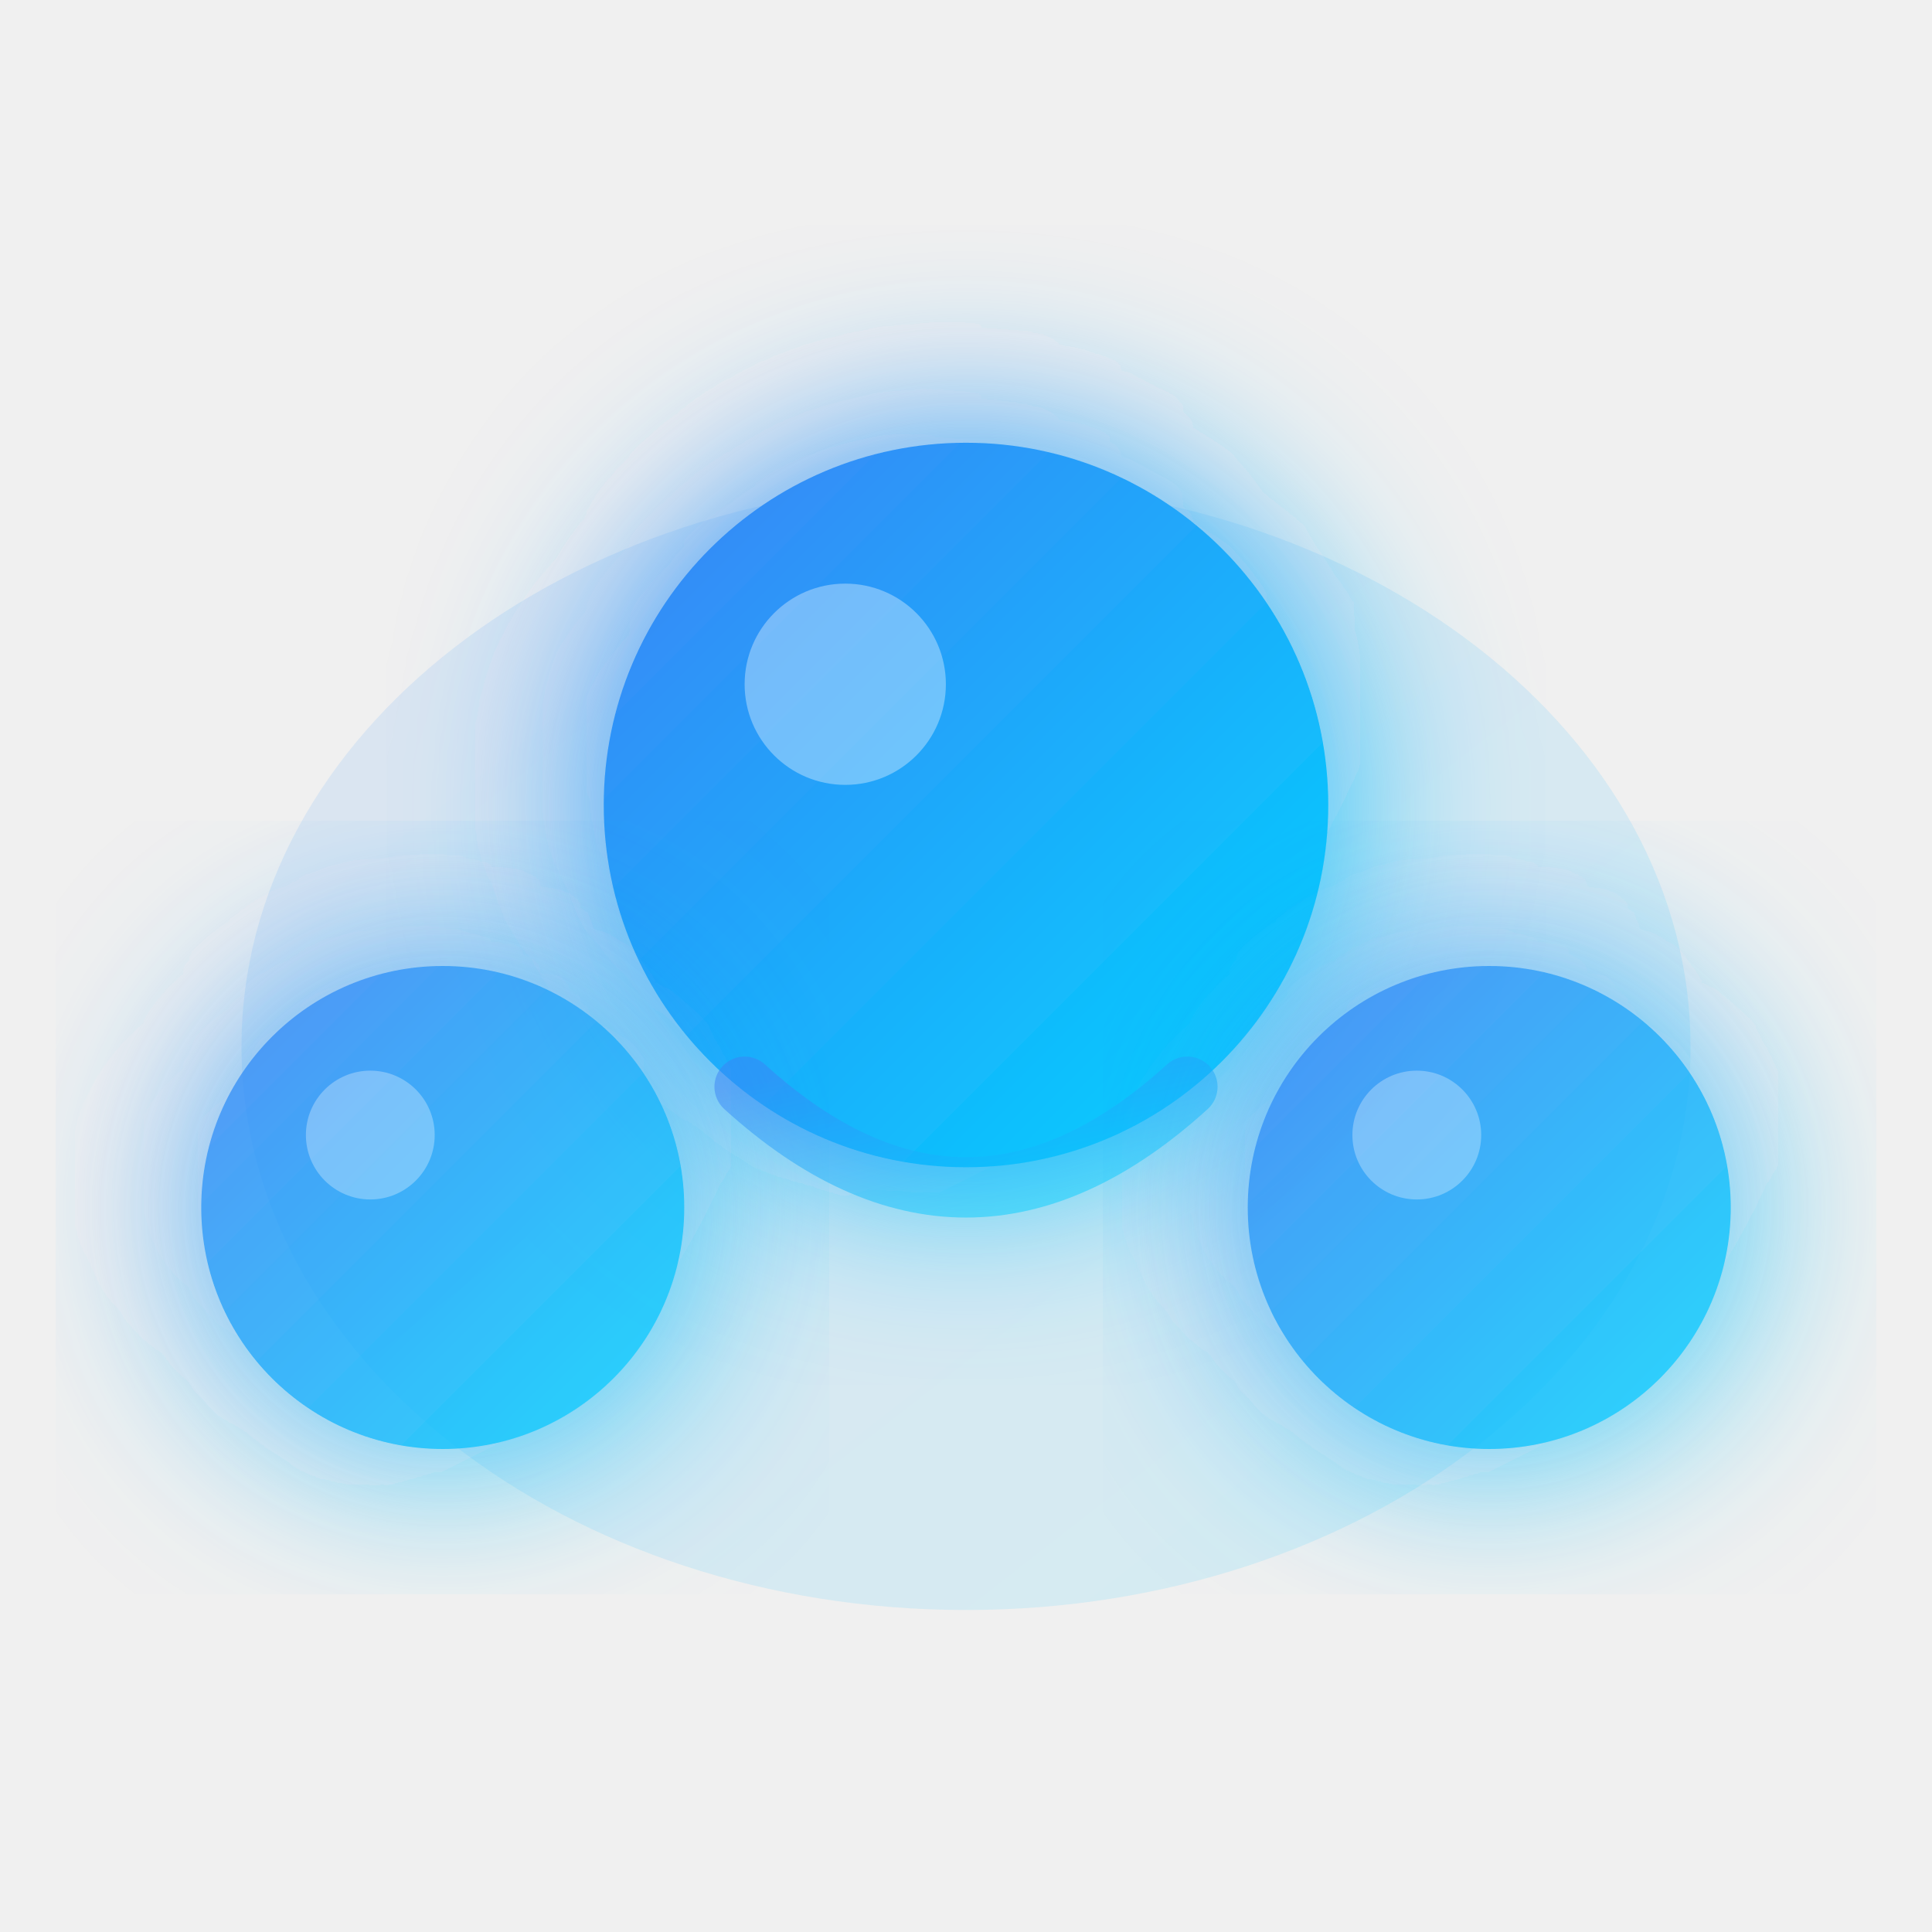
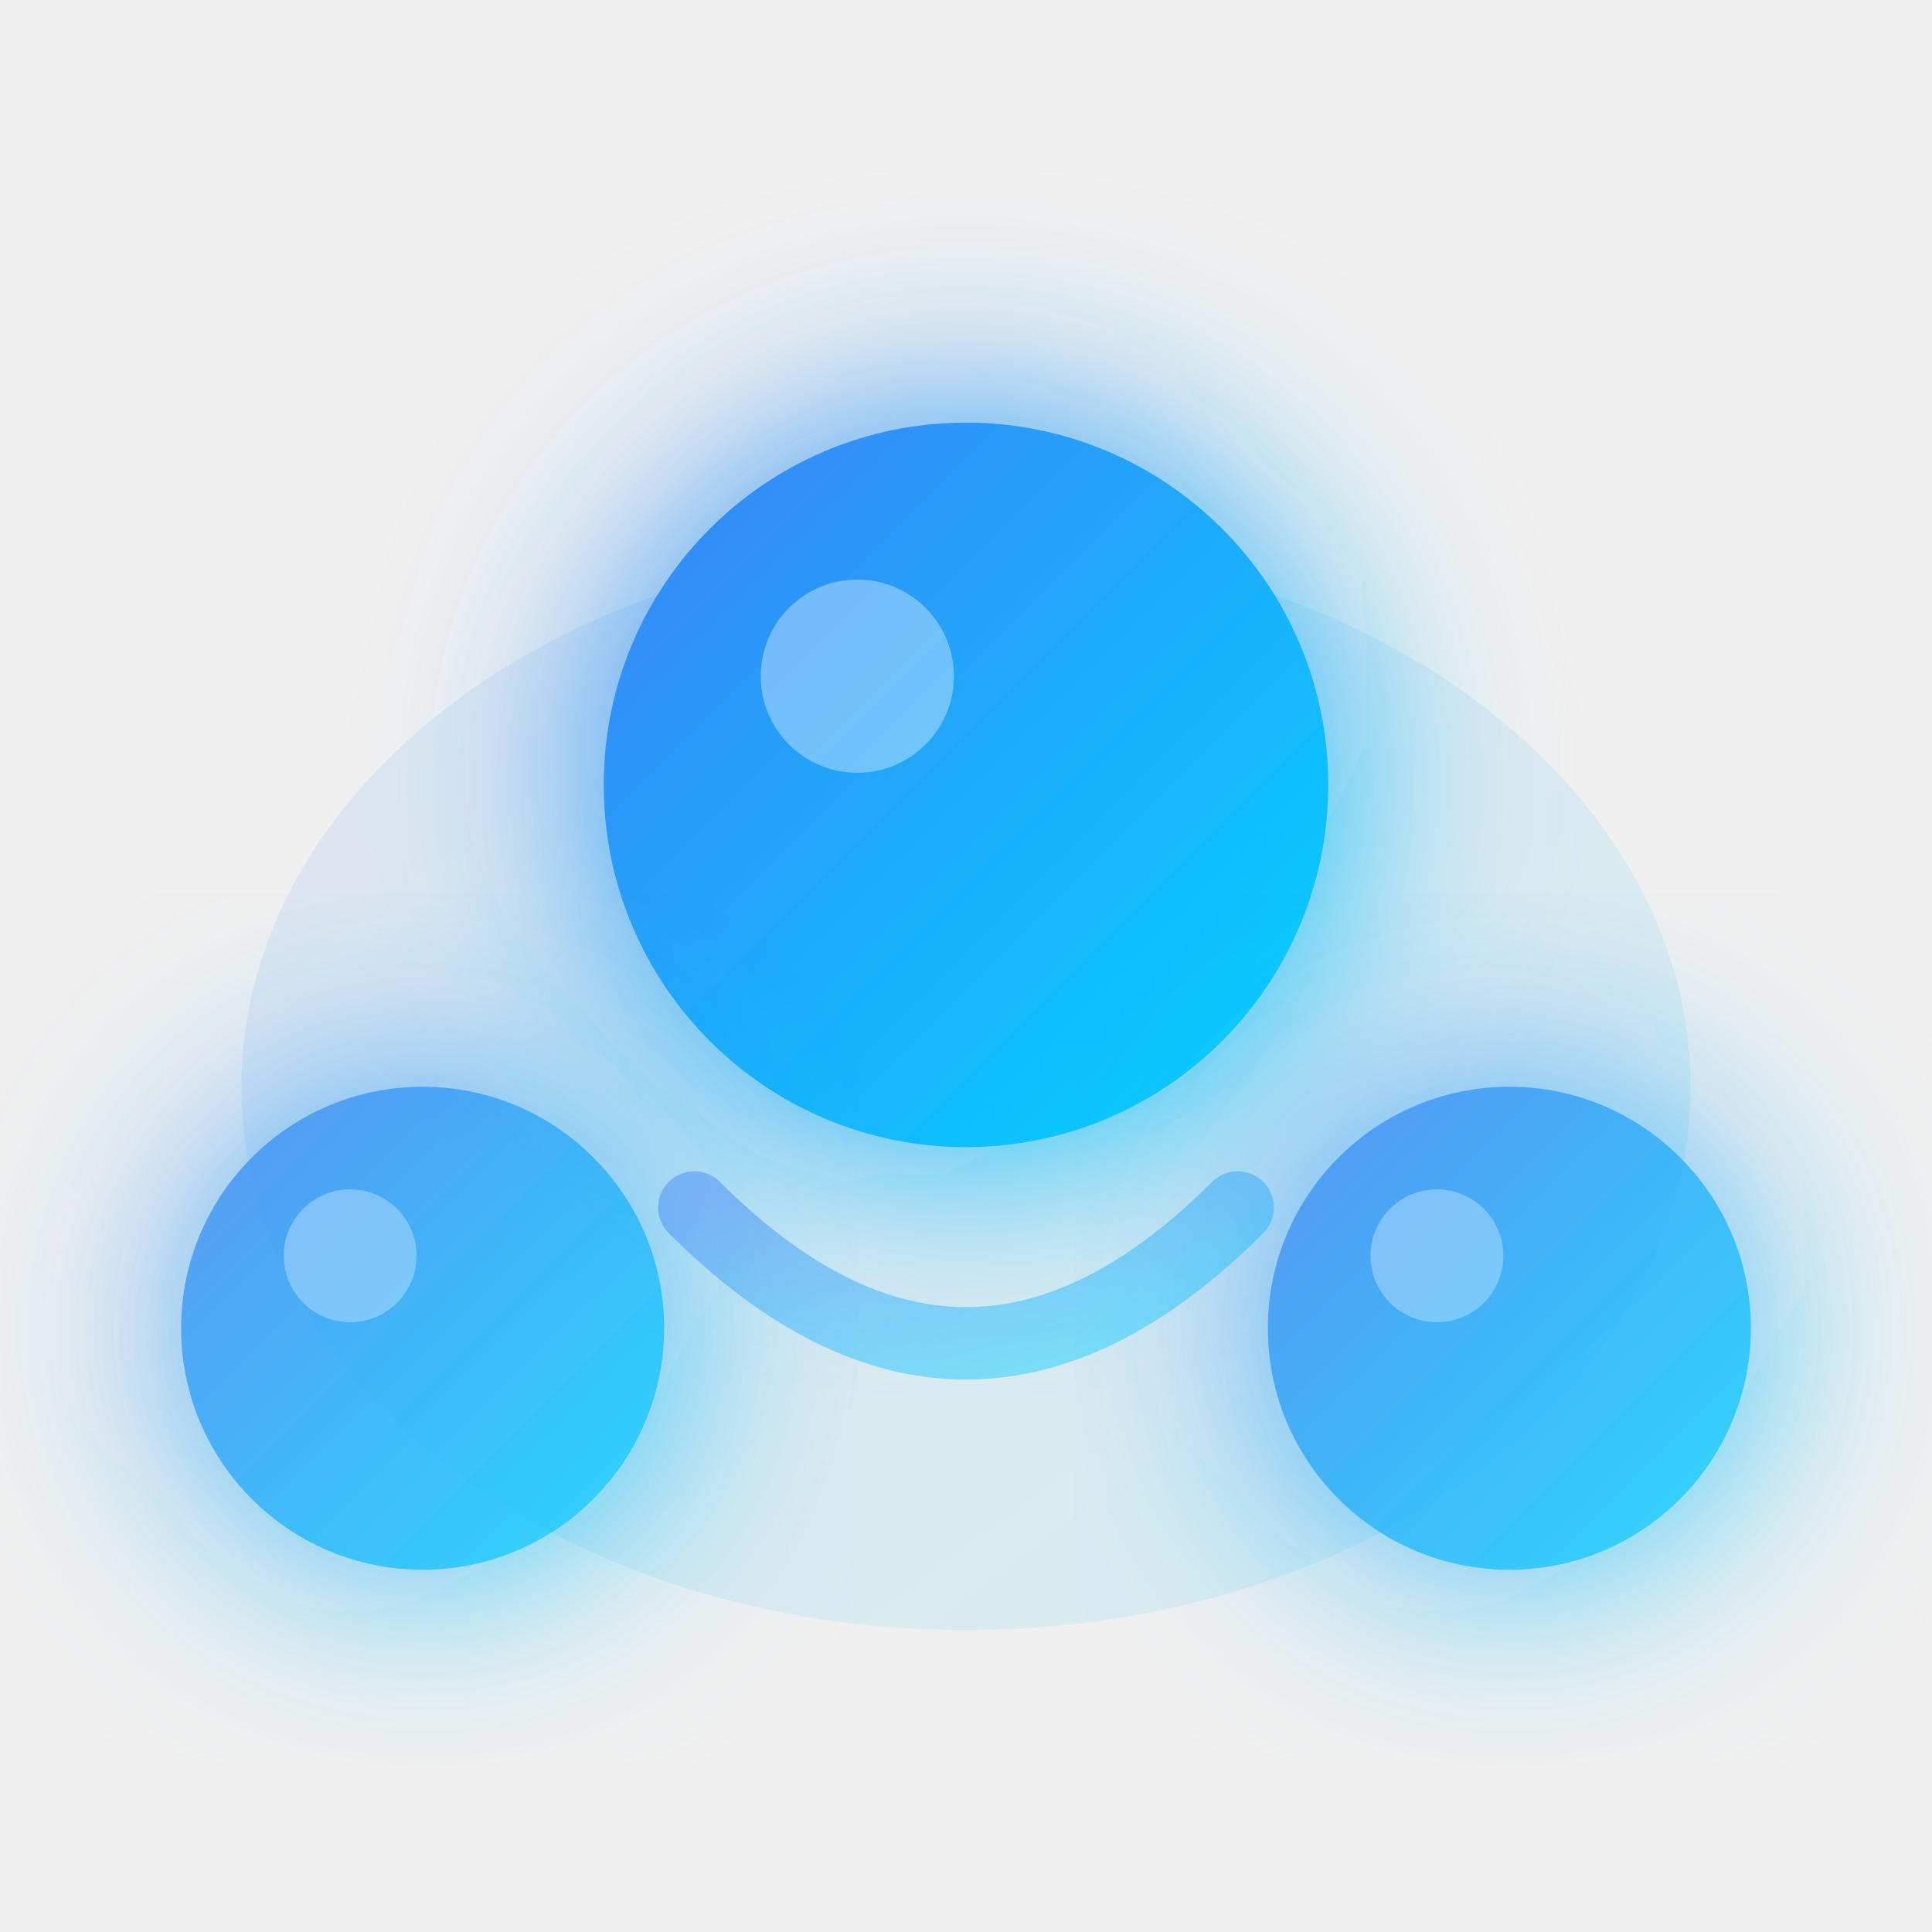
- <svg xmlns="http://www.w3.org/2000/svg" width="48" height="48" viewBox="0 0 48 48" fill="none">
+ <svg xmlns="http://www.w3.org/2000/svg" width="32" height="32" viewBox="0 0 32 32" fill="none">
  <defs>
-     <linearGradient id="grad-main" x1="0%" y1="0%" x2="100%" y2="100%">
+     <linearGradient id="g" x1="0%" y1="0%" x2="100%" y2="100%">
      <stop offset="0%" stop-color="#3B82F6" />
      <stop offset="100%" stop-color="#00D4FF" />
    </linearGradient>
-     <filter id="glow" x="-30%" y="-30%" width="160%" height="160%">
-       <feGaussianBlur stdDeviation="2.5" result="coloredBlur" />
+     <filter id="gf" x="-40%" y="-40%" width="180%" height="180%">
+       <feGaussianBlur stdDeviation="1.8" result="b" />
      <feMerge>
-         <feMergeNode in="coloredBlur" />
-         <feMergeNode in="SourceGraphic" />
-       </feMerge>
-     </filter>
-     <filter id="glow-outer" x="-50%" y="-50%" width="200%" height="200%">
-       <feGaussianBlur stdDeviation="4" result="coloredBlur" />
-       <feMerge>
-         <feMergeNode in="coloredBlur" />
+         <feMergeNode in="b" />
        <feMergeNode in="SourceGraphic" />
      </feMerge>
    </filter>
  </defs>
-   <ellipse cx="24" cy="26" rx="18" ry="14" fill="url(#grad-main)" opacity="0.12" />
-   <circle cx="24" cy="20" r="9" fill="url(#grad-main)" filter="url(#glow)" />
-   <circle cx="21" cy="17" r="2.5" fill="white" opacity="0.35" />
-   <circle cx="11" cy="30" r="6" fill="url(#grad-main)" opacity="0.85" filter="url(#glow)" />
-   <circle cx="9.2" cy="28.2" r="1.6" fill="white" opacity="0.3" />
-   <circle cx="37" cy="30" r="6" fill="url(#grad-main)" opacity="0.85" filter="url(#glow)" />
-   <circle cx="35.2" cy="28.2" r="1.6" fill="white" opacity="0.3" />
-   <path d="M 18.5 27 Q 24 32 29.5 27" stroke="url(#grad-main)" stroke-width="1.5" fill="none" opacity="0.5" stroke-linecap="round" />
+   <ellipse cx="16" cy="18" rx="12" ry="9" fill="url(#g)" opacity="0.1" />
+   <circle cx="16" cy="13" r="6" fill="url(#g)" filter="url(#gf)" />
+   <circle cx="14.2" cy="11.2" r="1.6" fill="white" opacity="0.35" />
+   <circle cx="7" cy="22" r="4" fill="url(#g)" opacity="0.82" filter="url(#gf)" />
+   <circle cx="5.8" cy="20.8" r="1.1" fill="white" opacity="0.3" />
+   <circle cx="25" cy="22" r="4" fill="url(#g)" opacity="0.82" filter="url(#gf)" />
+   <circle cx="23.8" cy="20.8" r="1.1" fill="white" opacity="0.3" />
+   <path d="M 11.5 20 Q 16 24.5 20.5 20" stroke="url(#g)" stroke-width="1.2" fill="none" opacity="0.45" stroke-linecap="round" />
</svg>
